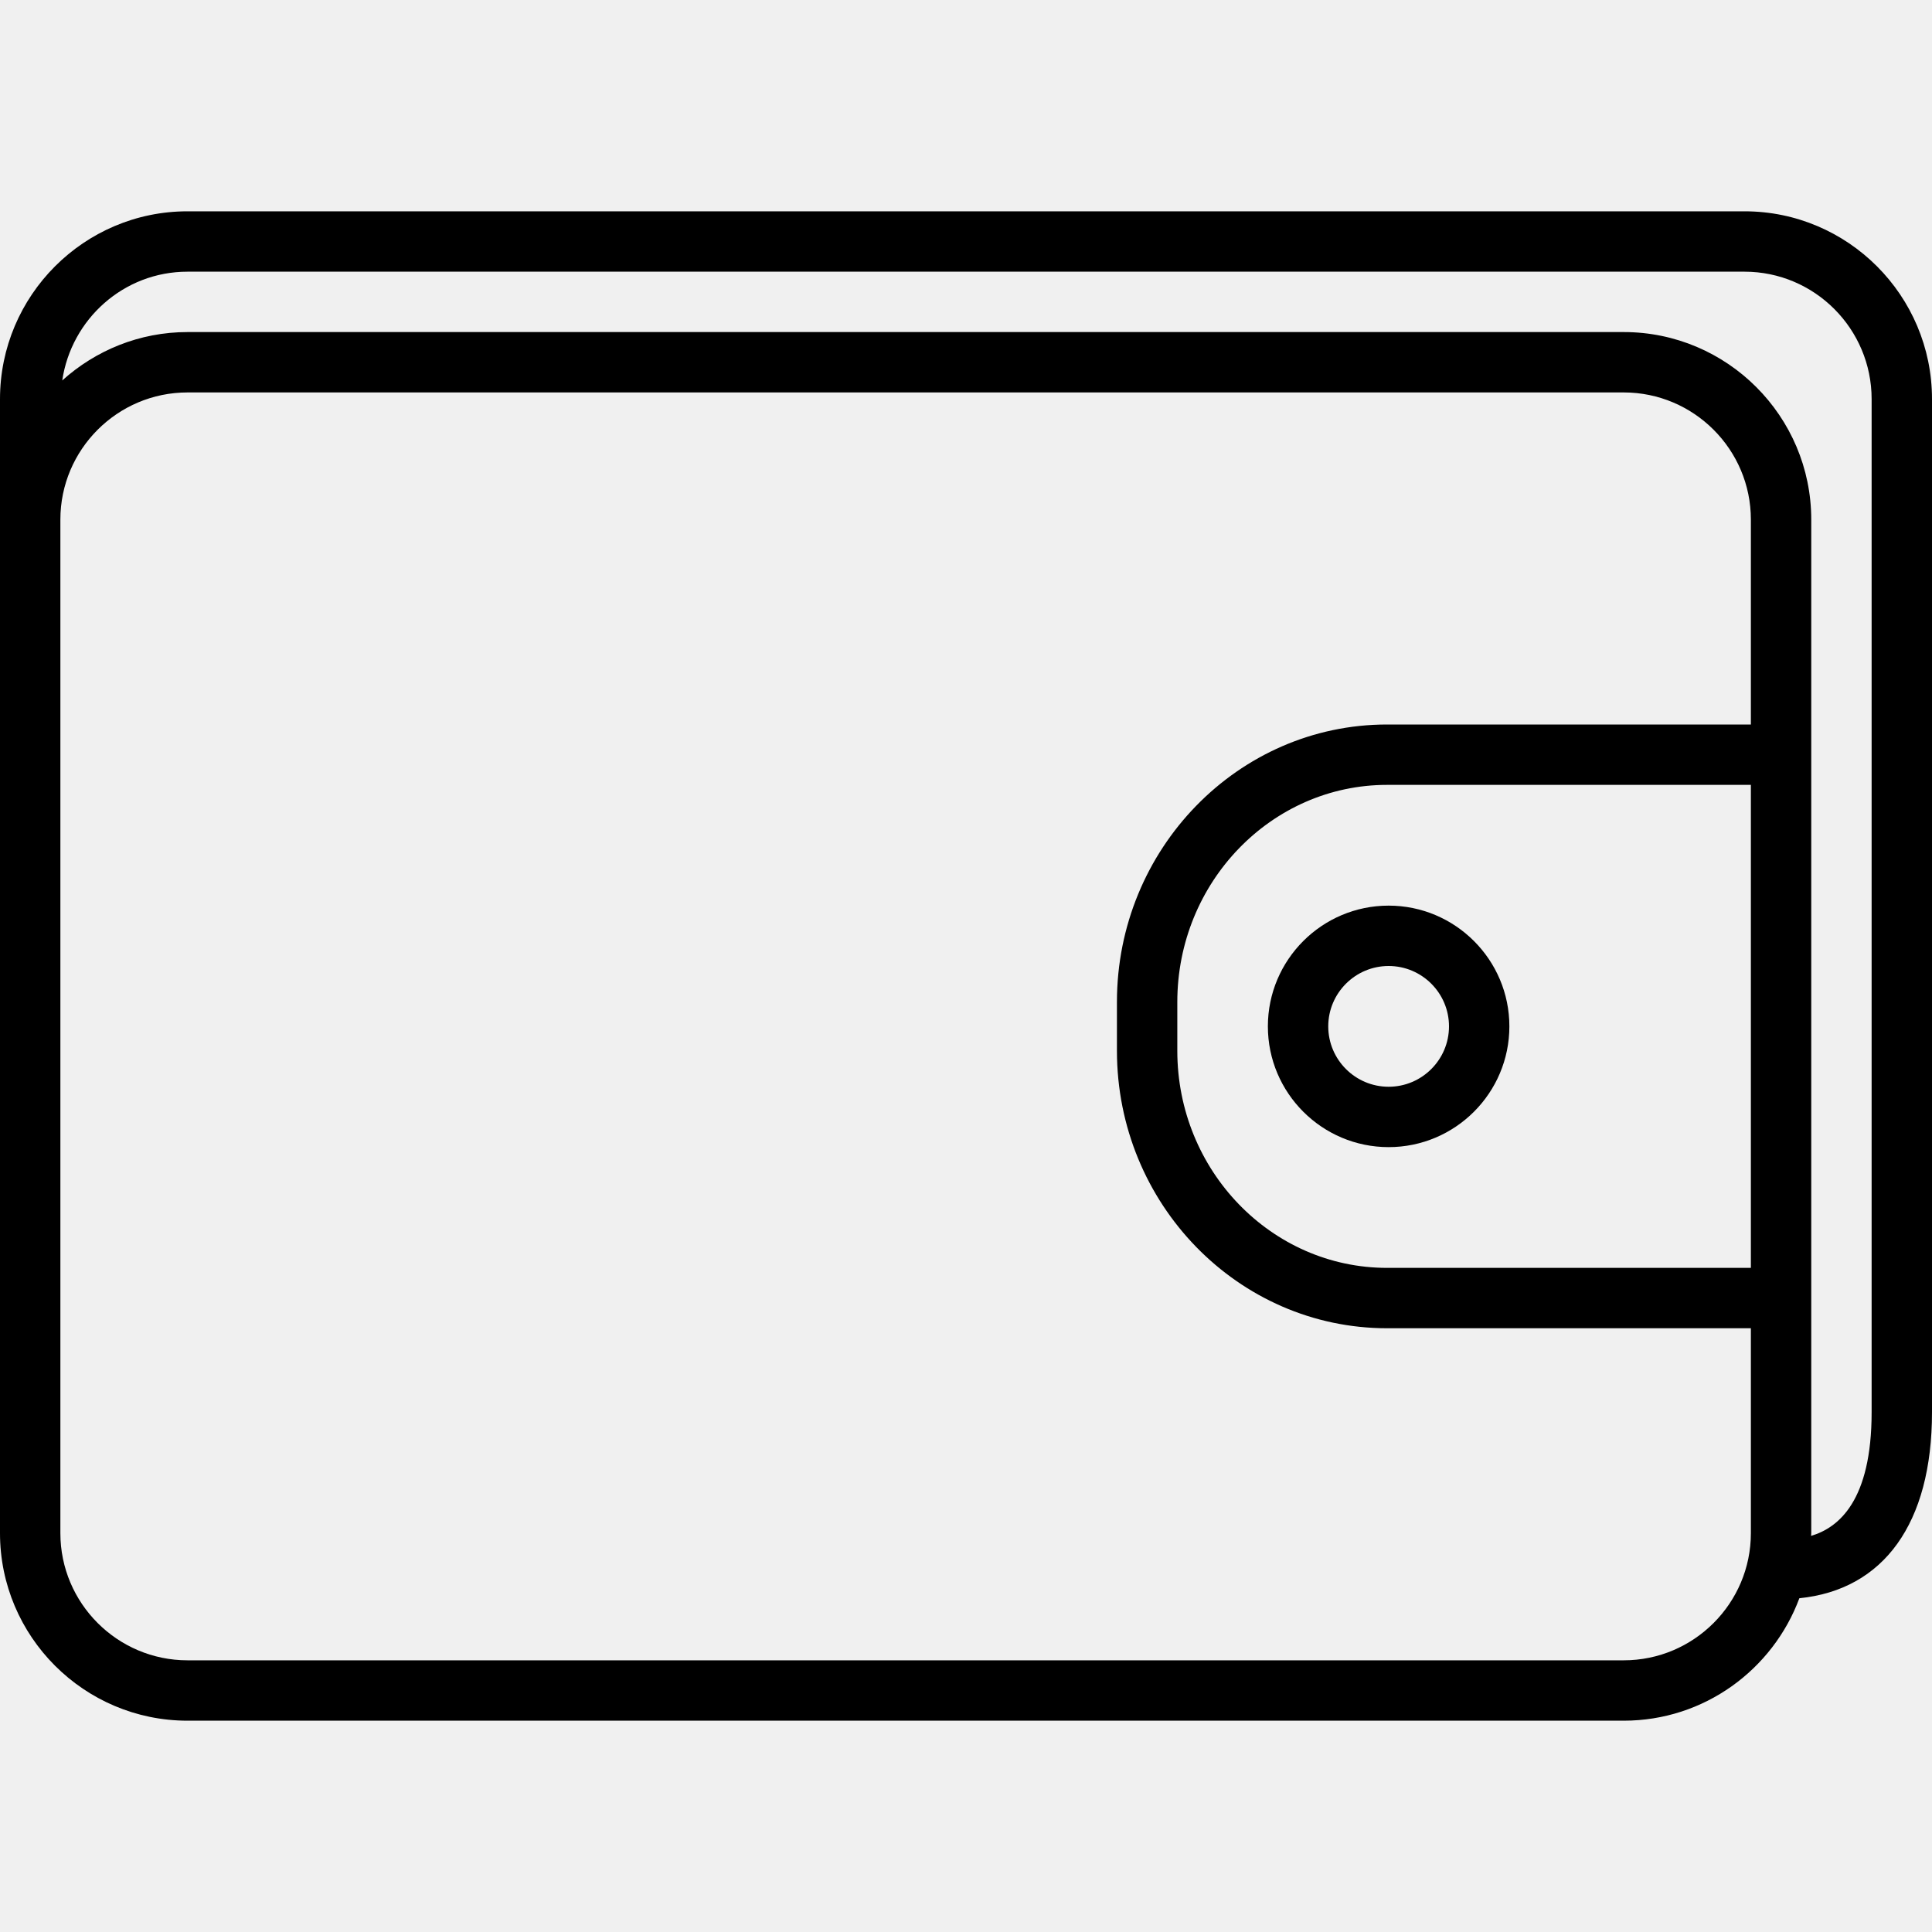
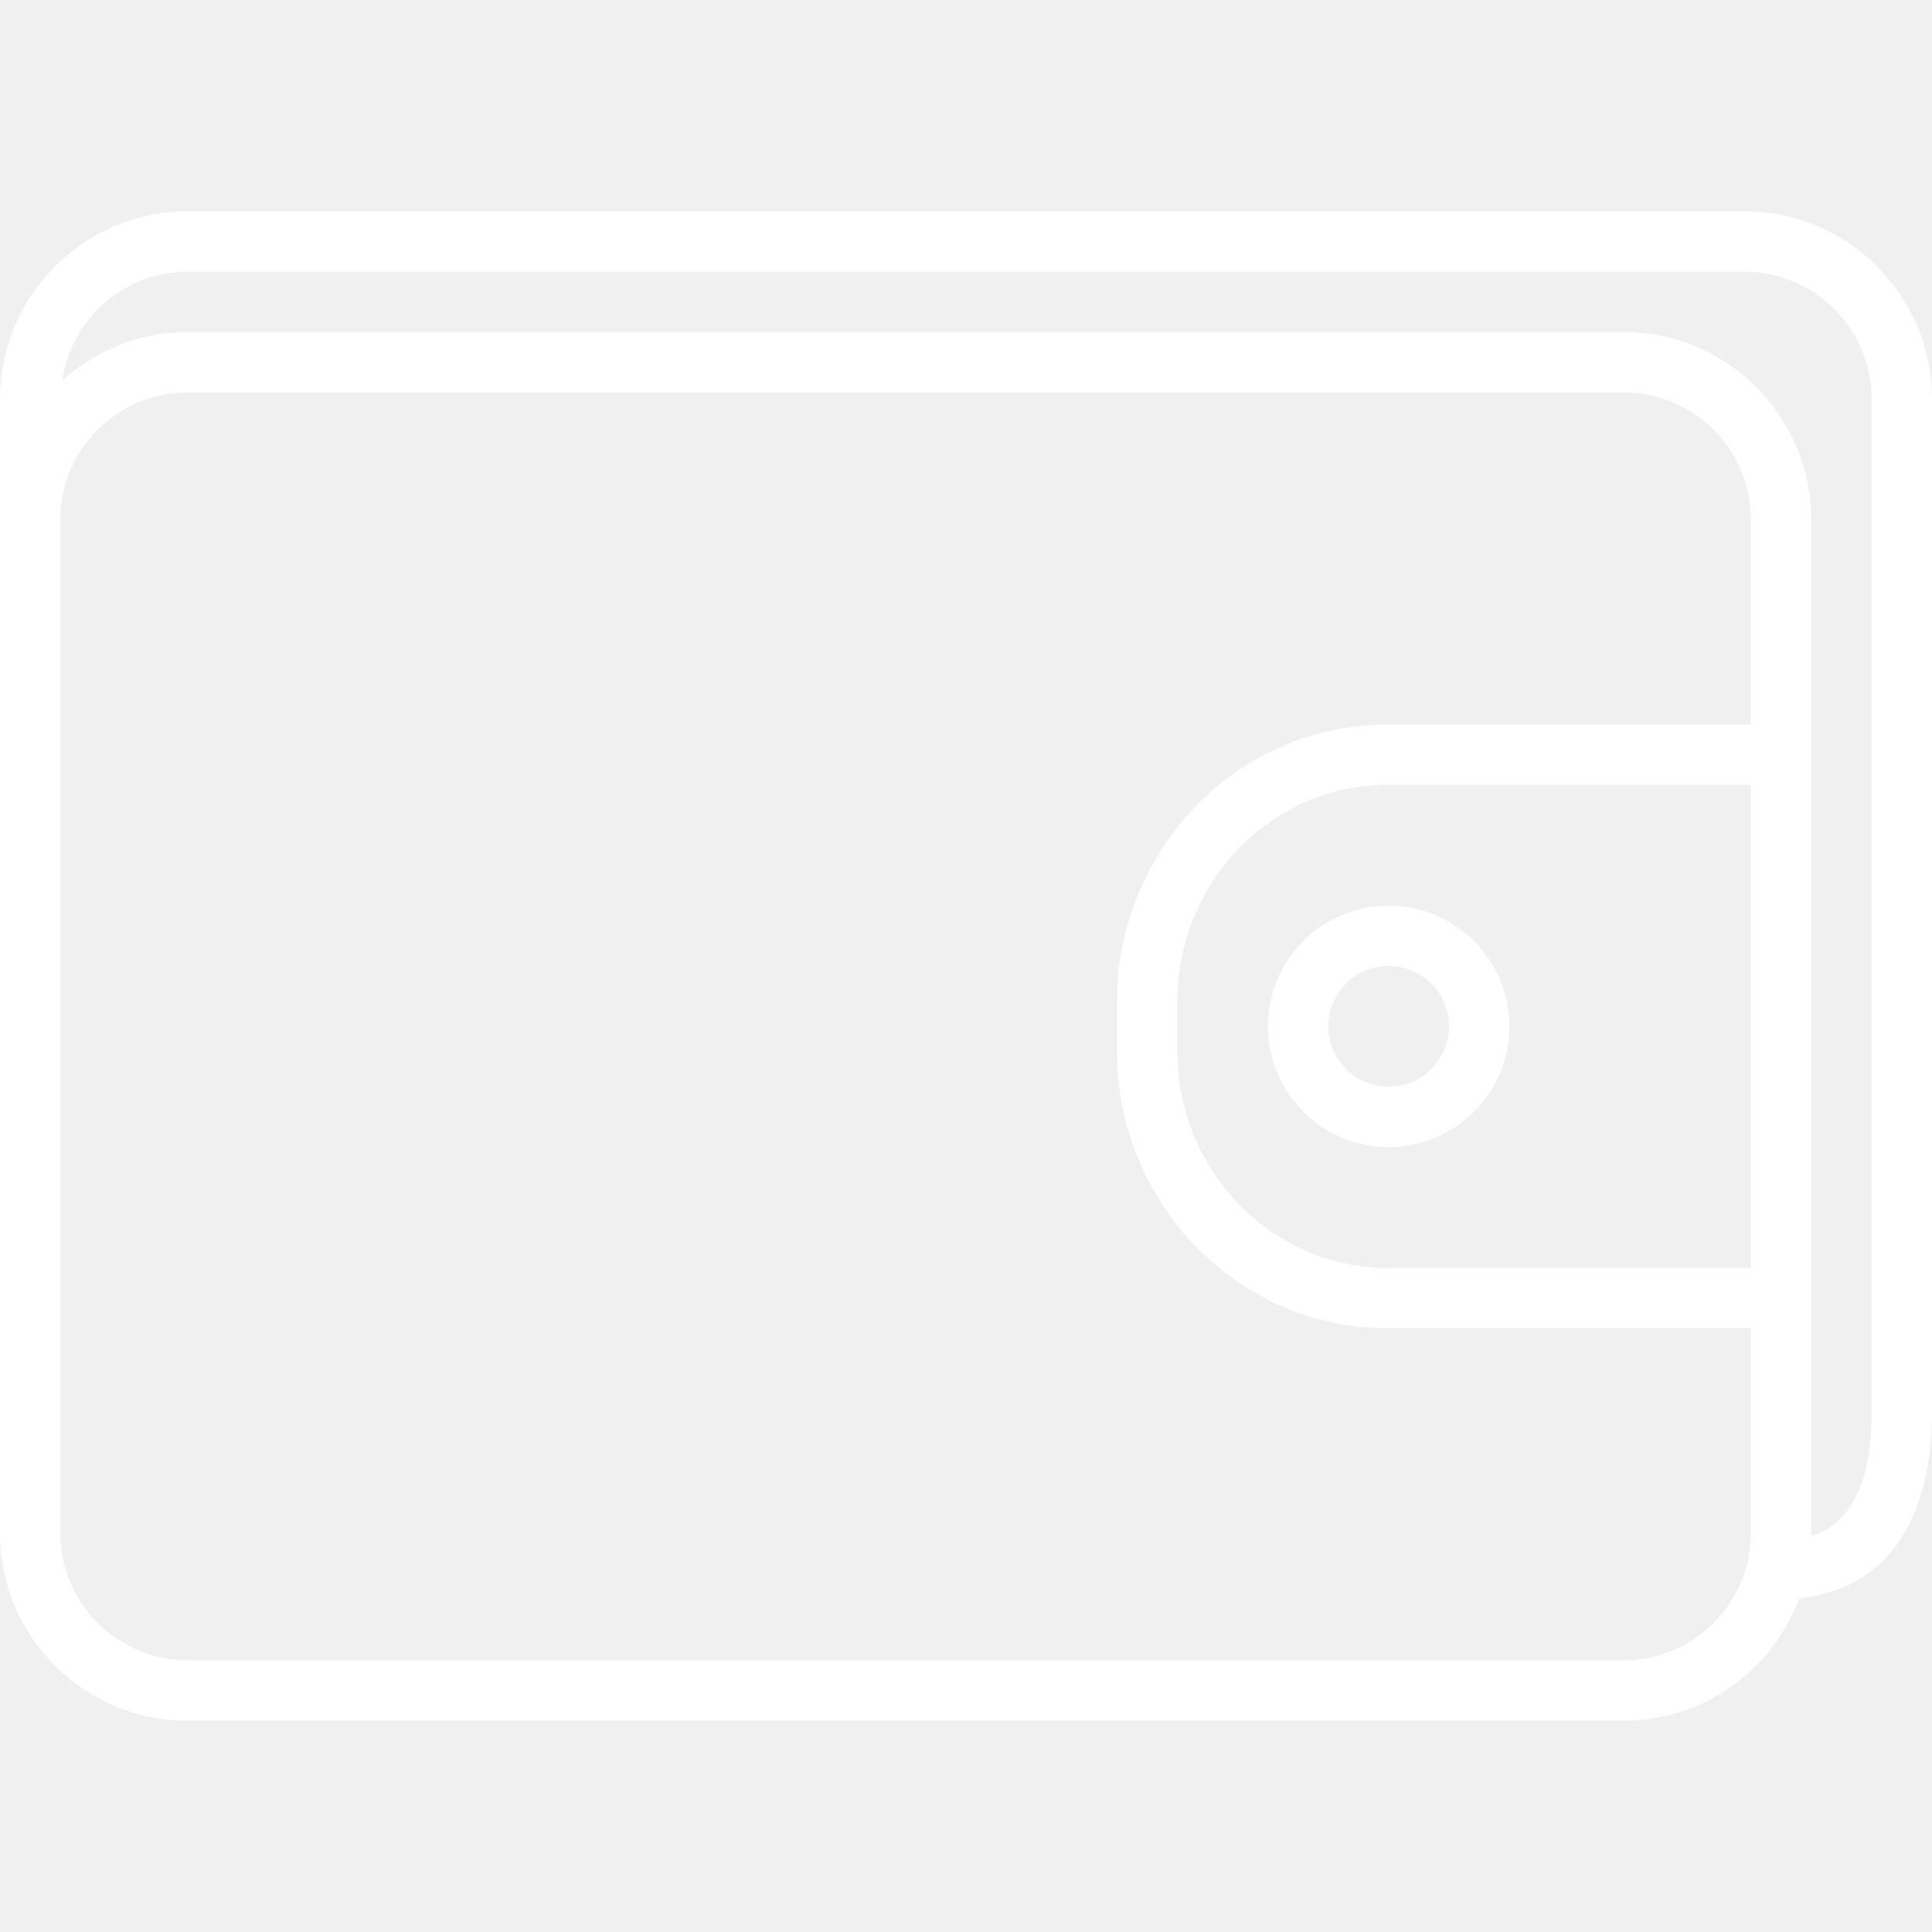
- <svg xmlns="http://www.w3.org/2000/svg" version="1.1" id="Layer_1" x="0px" y="0px" viewBox="0 0 64 64" enable-background="new 0 0 64 64" xml:space="preserve">
+ <svg xmlns="http://www.w3.org/2000/svg" version="1.1" fill="#fff" x="0px" y="0px" viewBox="0 0 64 64" enable-background="new 0 0 64 64" xml:space="preserve">
  <g id="Wallet">
    <path d="M57.79,7H6.21c-3.424,0-6.21,2.79-6.21,6.22v3.992v29.568v4.008   C0,54.213,2.787,57,6.212,57h47.576c2.666,0,4.939-1.692,5.818-4.056   C62.398,52.662,64,50.468,64,46.78V13.22C64,9.79,61.214,7,57.79,7z M53.788,55H6.212   c-2.322,0-4.212-1.89-4.212-4.212v-4.008V17.212C2,14.89,3.89,13,6.212,13   h47.576C56.11,13,58,14.89,58,17.212V24H45.948C41.014,24,37,28.123,37,33.191v1.618   C37,39.877,41.014,44,45.948,44H58v6.788C58,53.11,56.11,55,53.788,55z M58,42H45.948   C42.117,42,39,38.774,39,34.81v-1.618C39,29.226,42.117,26,45.948,26H58V42z M62,46.78   c0,2.933-1.09,3.826-2.005,4.098C59.996,50.848,60,50.819,60,50.788V17.212   C60,13.787,57.213,11,53.788,11H6.212c-1.596,0-3.048,0.61-4.15,1.603   C2.363,10.57,4.099,9,6.21,9h51.58C60.111,9,62,10.893,62,13.22V46.78z" />
    <path d="M42,34c0,2.206,1.794,4,4,4c2.206,0,4-1.794,4-4c0-2.206-1.794-4-4-4   C43.794,30,42,31.794,42,34z M46,32c1.103,0,2,0.897,2,2c0,1.103-0.897,2-2,2   c-1.103,0-2-0.897-2-2C44,32.897,44.897,32,46,32z" />
  </g>
</svg>
